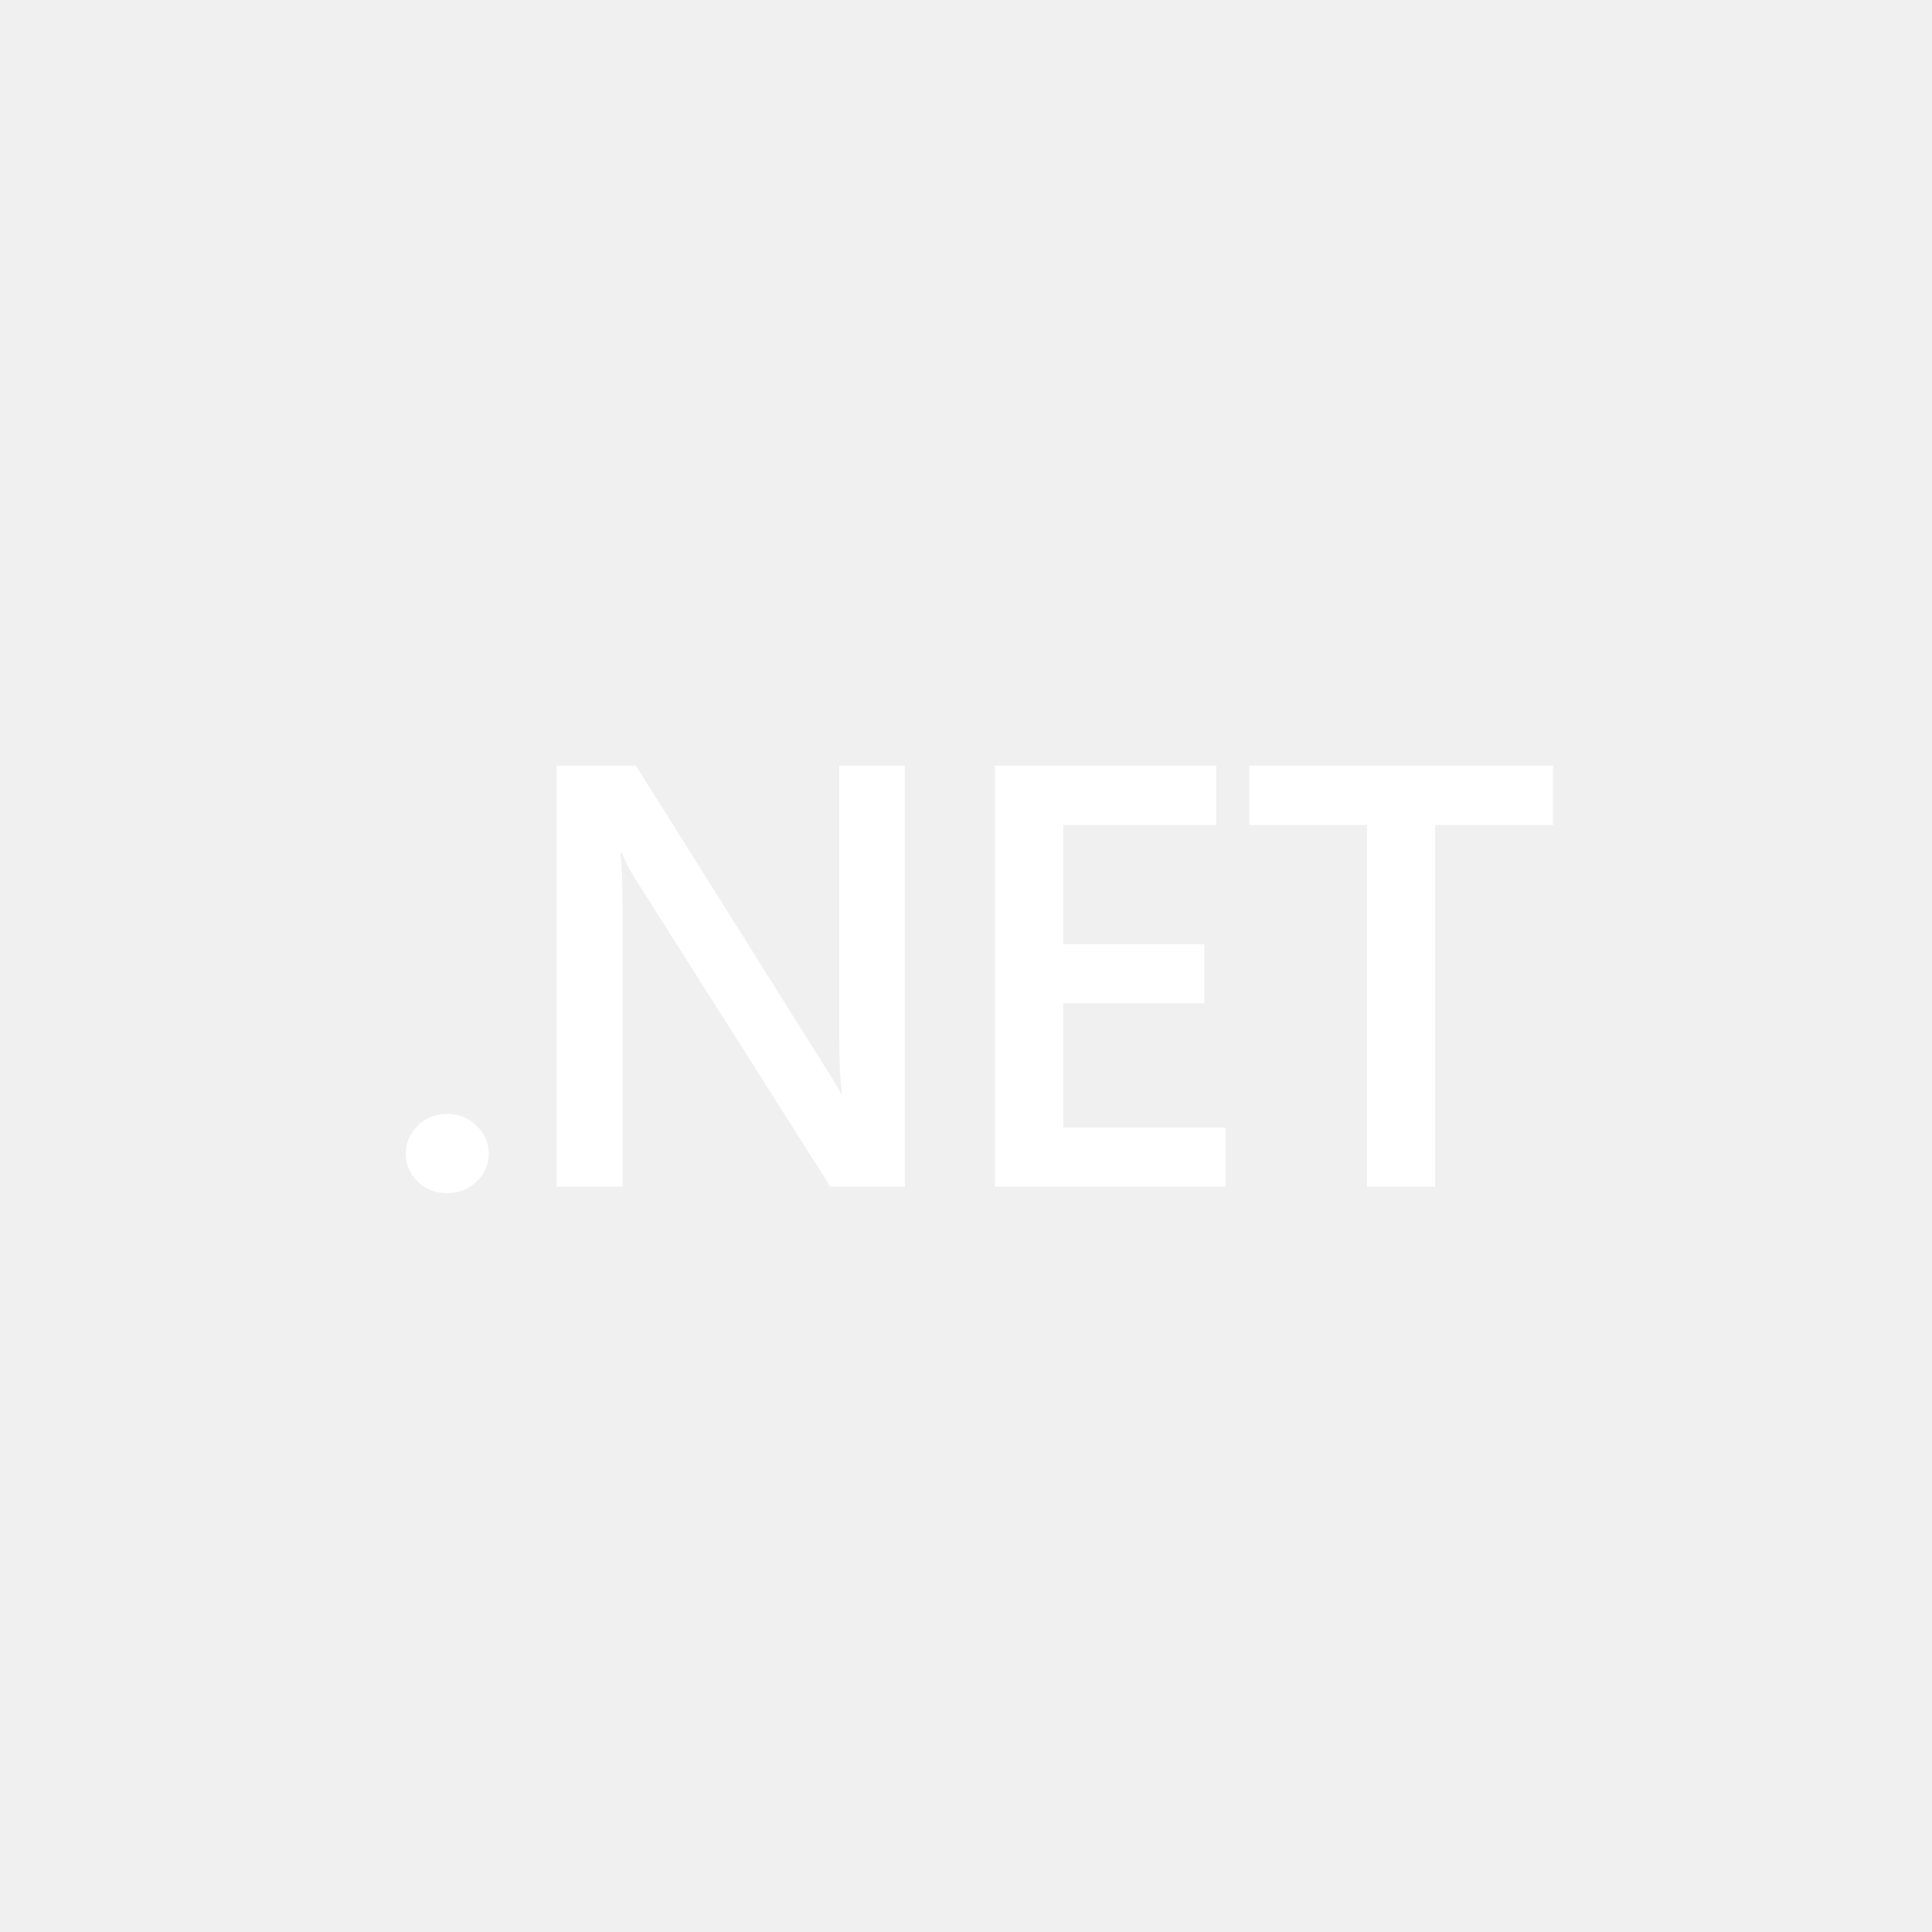
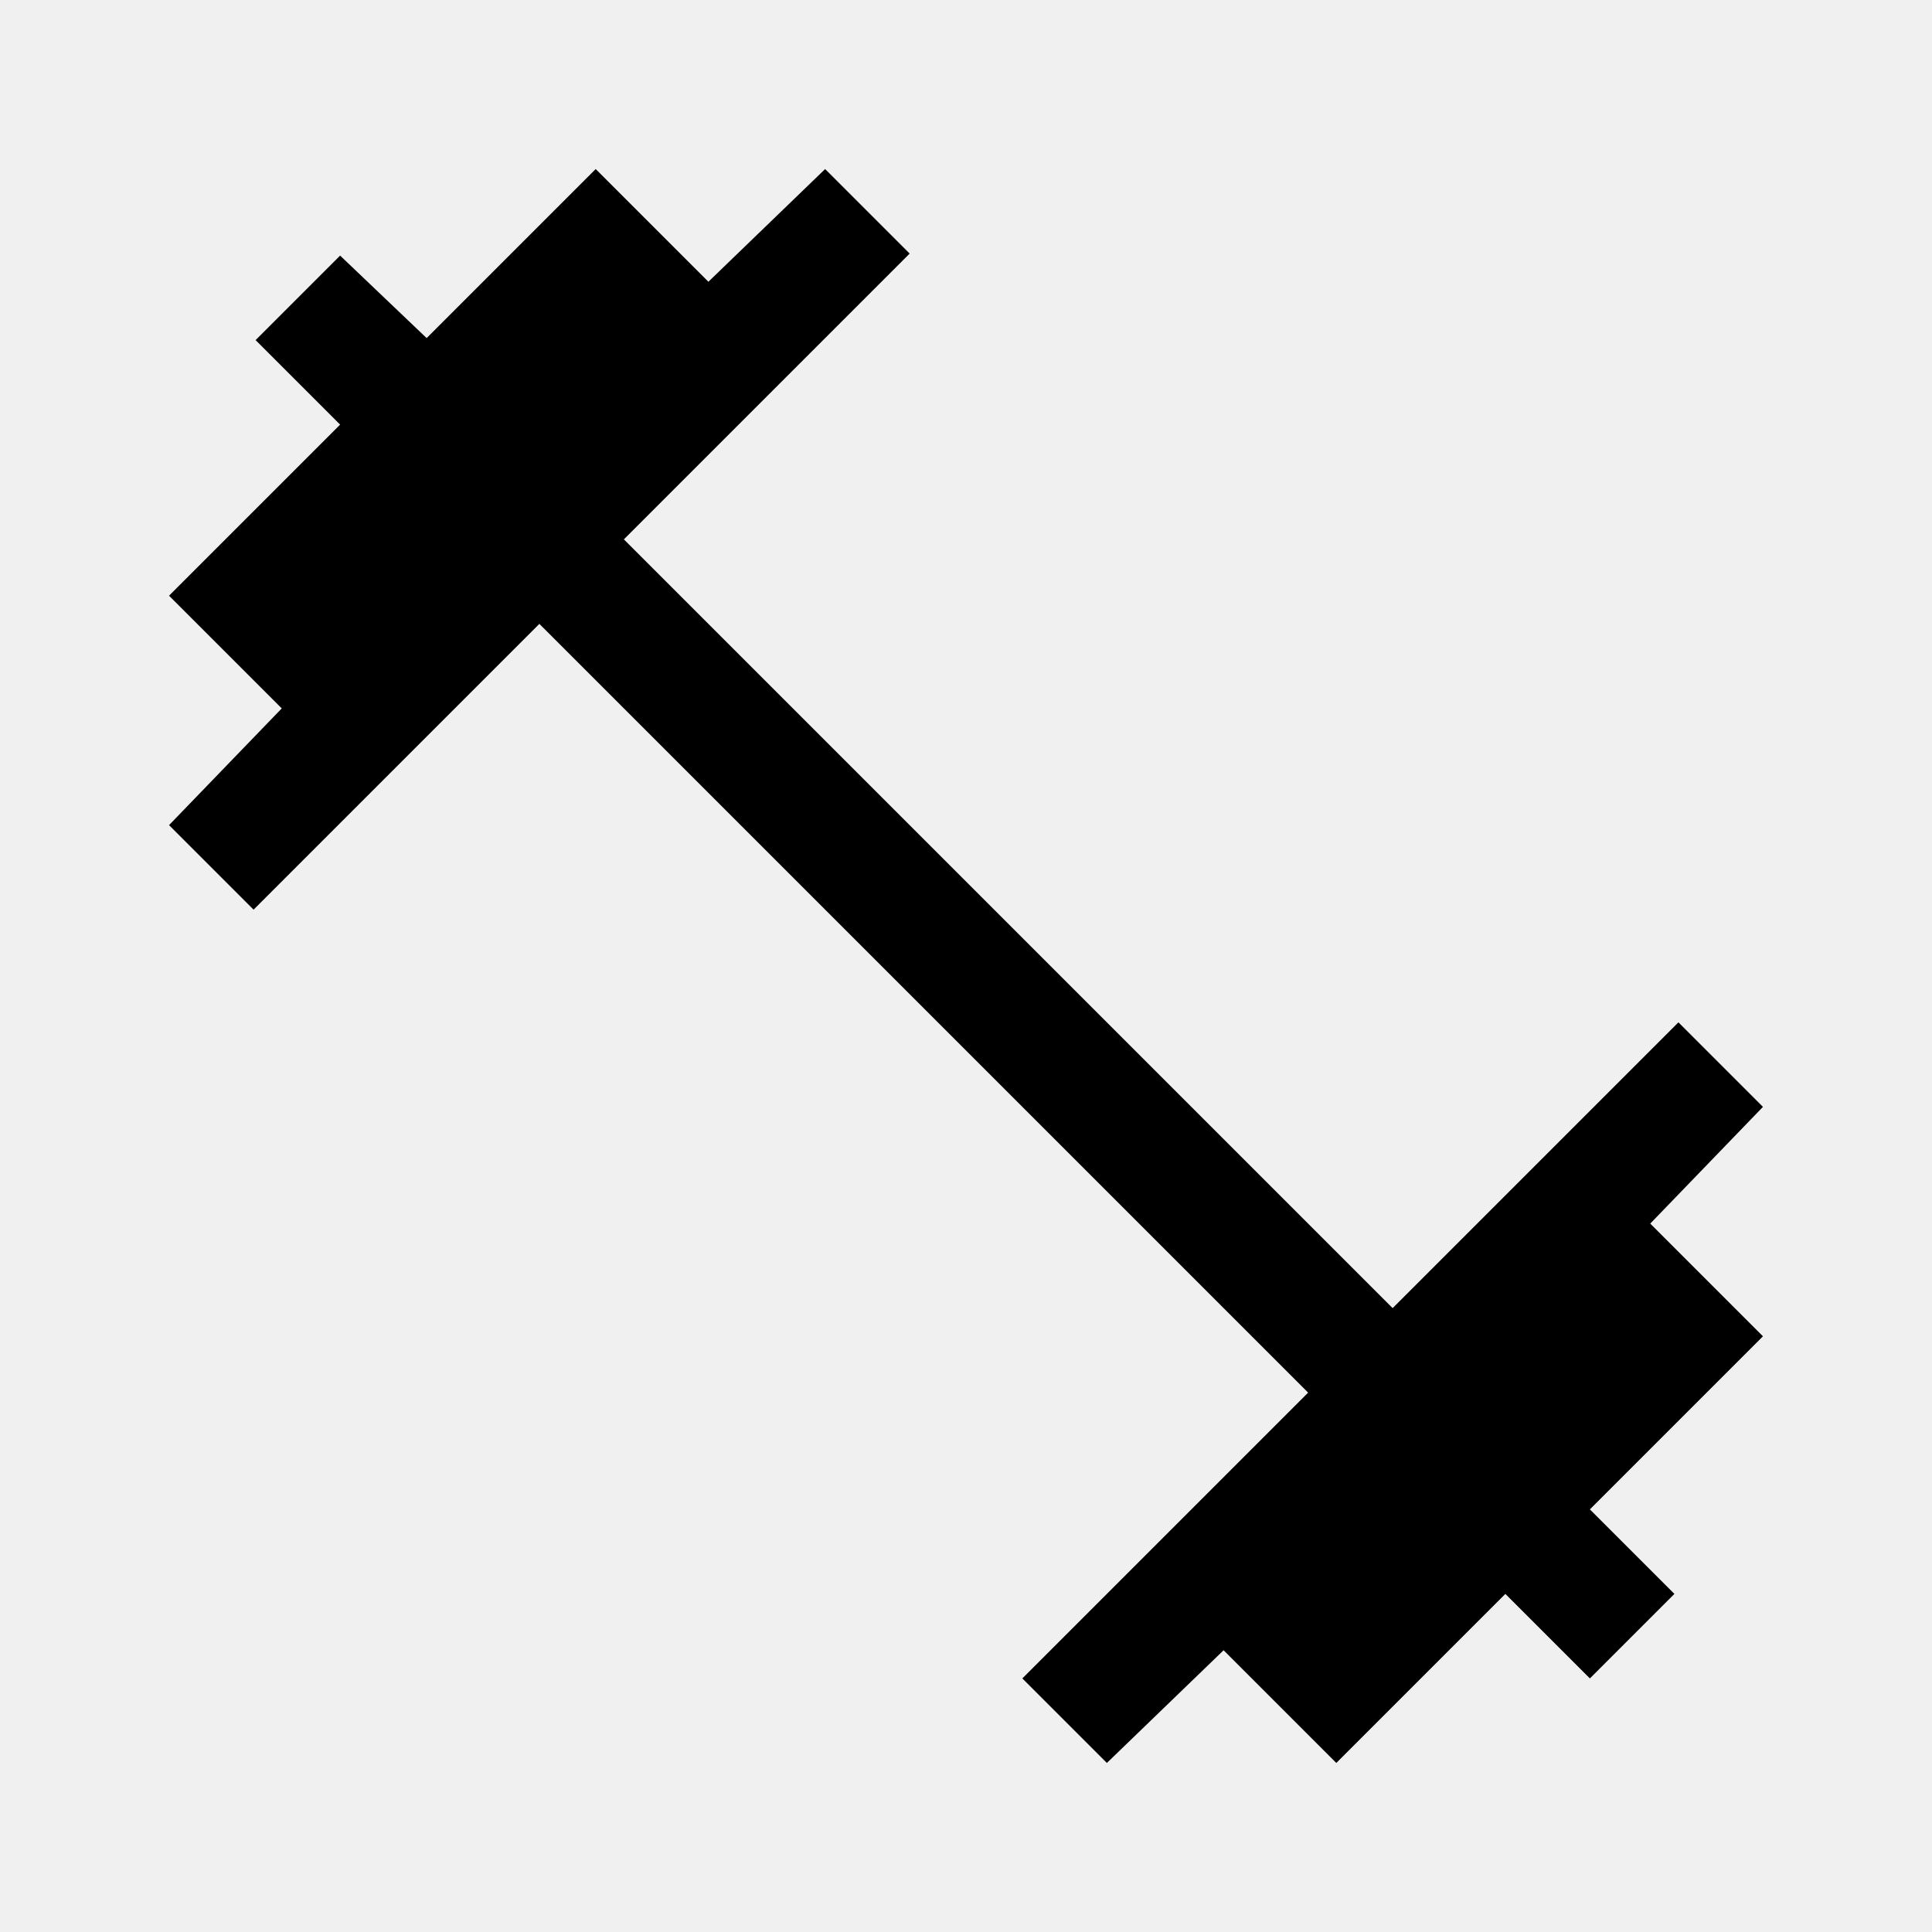
- <svg xmlns="http://www.w3.org/2000/svg" width="456" height="456" viewBox="0 0 456 456" version="1.1" xml:space="preserve" style="fill-rule:evenodd;clip-rule:evenodd;stroke-linejoin:round;stroke-miterlimit:2;">
-   <path d="m 105.5,281.609 c -2.703,0 -5.001,-0.9 -6.893,-2.702 -1.892,-1.848 -2.838,-4.042 -2.838,-6.582 0,-2.587 0.946,-4.804 2.838,-6.652 1.892,-1.848 4.19,-2.772 6.893,-2.772 2.748,0 5.068,0.924 6.96,2.772 1.937,1.848 2.906,4.064 2.906,6.652 0,2.54 -0.968,4.734 -2.906,6.582 -1.892,1.802 -4.212,2.702 -6.96,2.702 z" style="fill:#ffffff;fill-rule:nonzero;stroke-width:0.838" />
-   <path d="M 213.561,280.084 H 195.99 L 149.7,207.054 c -1.171,-1.848 -2.14,-3.765 -2.906,-5.751 h -0.406 c 0.361,2.125 0.541,6.675 0.541,13.65 v 65.132 h -15.543 v -99.36 h 18.719 l 44.737,71.298 c 1.892,2.957 3.109,4.989 3.649,6.098 h 0.27 c -0.45,-2.632 -0.676,-7.09 -0.676,-13.373 v -64.023 h 15.476 z" style="fill:#ffffff;fill-rule:nonzero;stroke-width:0.838" />
-   <path d="m 289.251,280.084 h -54.401 v -99.36 h 52.238 v 13.997 h -36.154 v 28.131 h 33.316 v 13.927 h -33.316 v 29.378 h 38.316 z" style="fill:#ffffff;fill-rule:nonzero;stroke-width:0.838" />
-   <path d="M 366.565,194.721 H 338.722 v 85.363 h -16.084 v -85.363 h -27.775 v -13.997 h 71.701 z" style="fill:#ffffff;fill-rule:nonzero;stroke-width:0.838" />
+ <svg xmlns="http://www.w3.org/2000/svg" height="456" viewBox="0 96 960 960" width="456">
+   <path d="m550 972-42-42 142-142-382-382-142 142-42-42 56-58-56-56 85-85-42-42 42-42 43 41 84-84 56 56 58-56 42 42-142 142 382 382 142-142 42 42-56 58 56 56-86 86 42 42-42 42-42-42-84 84-56-56-58 56Z" />
</svg>
